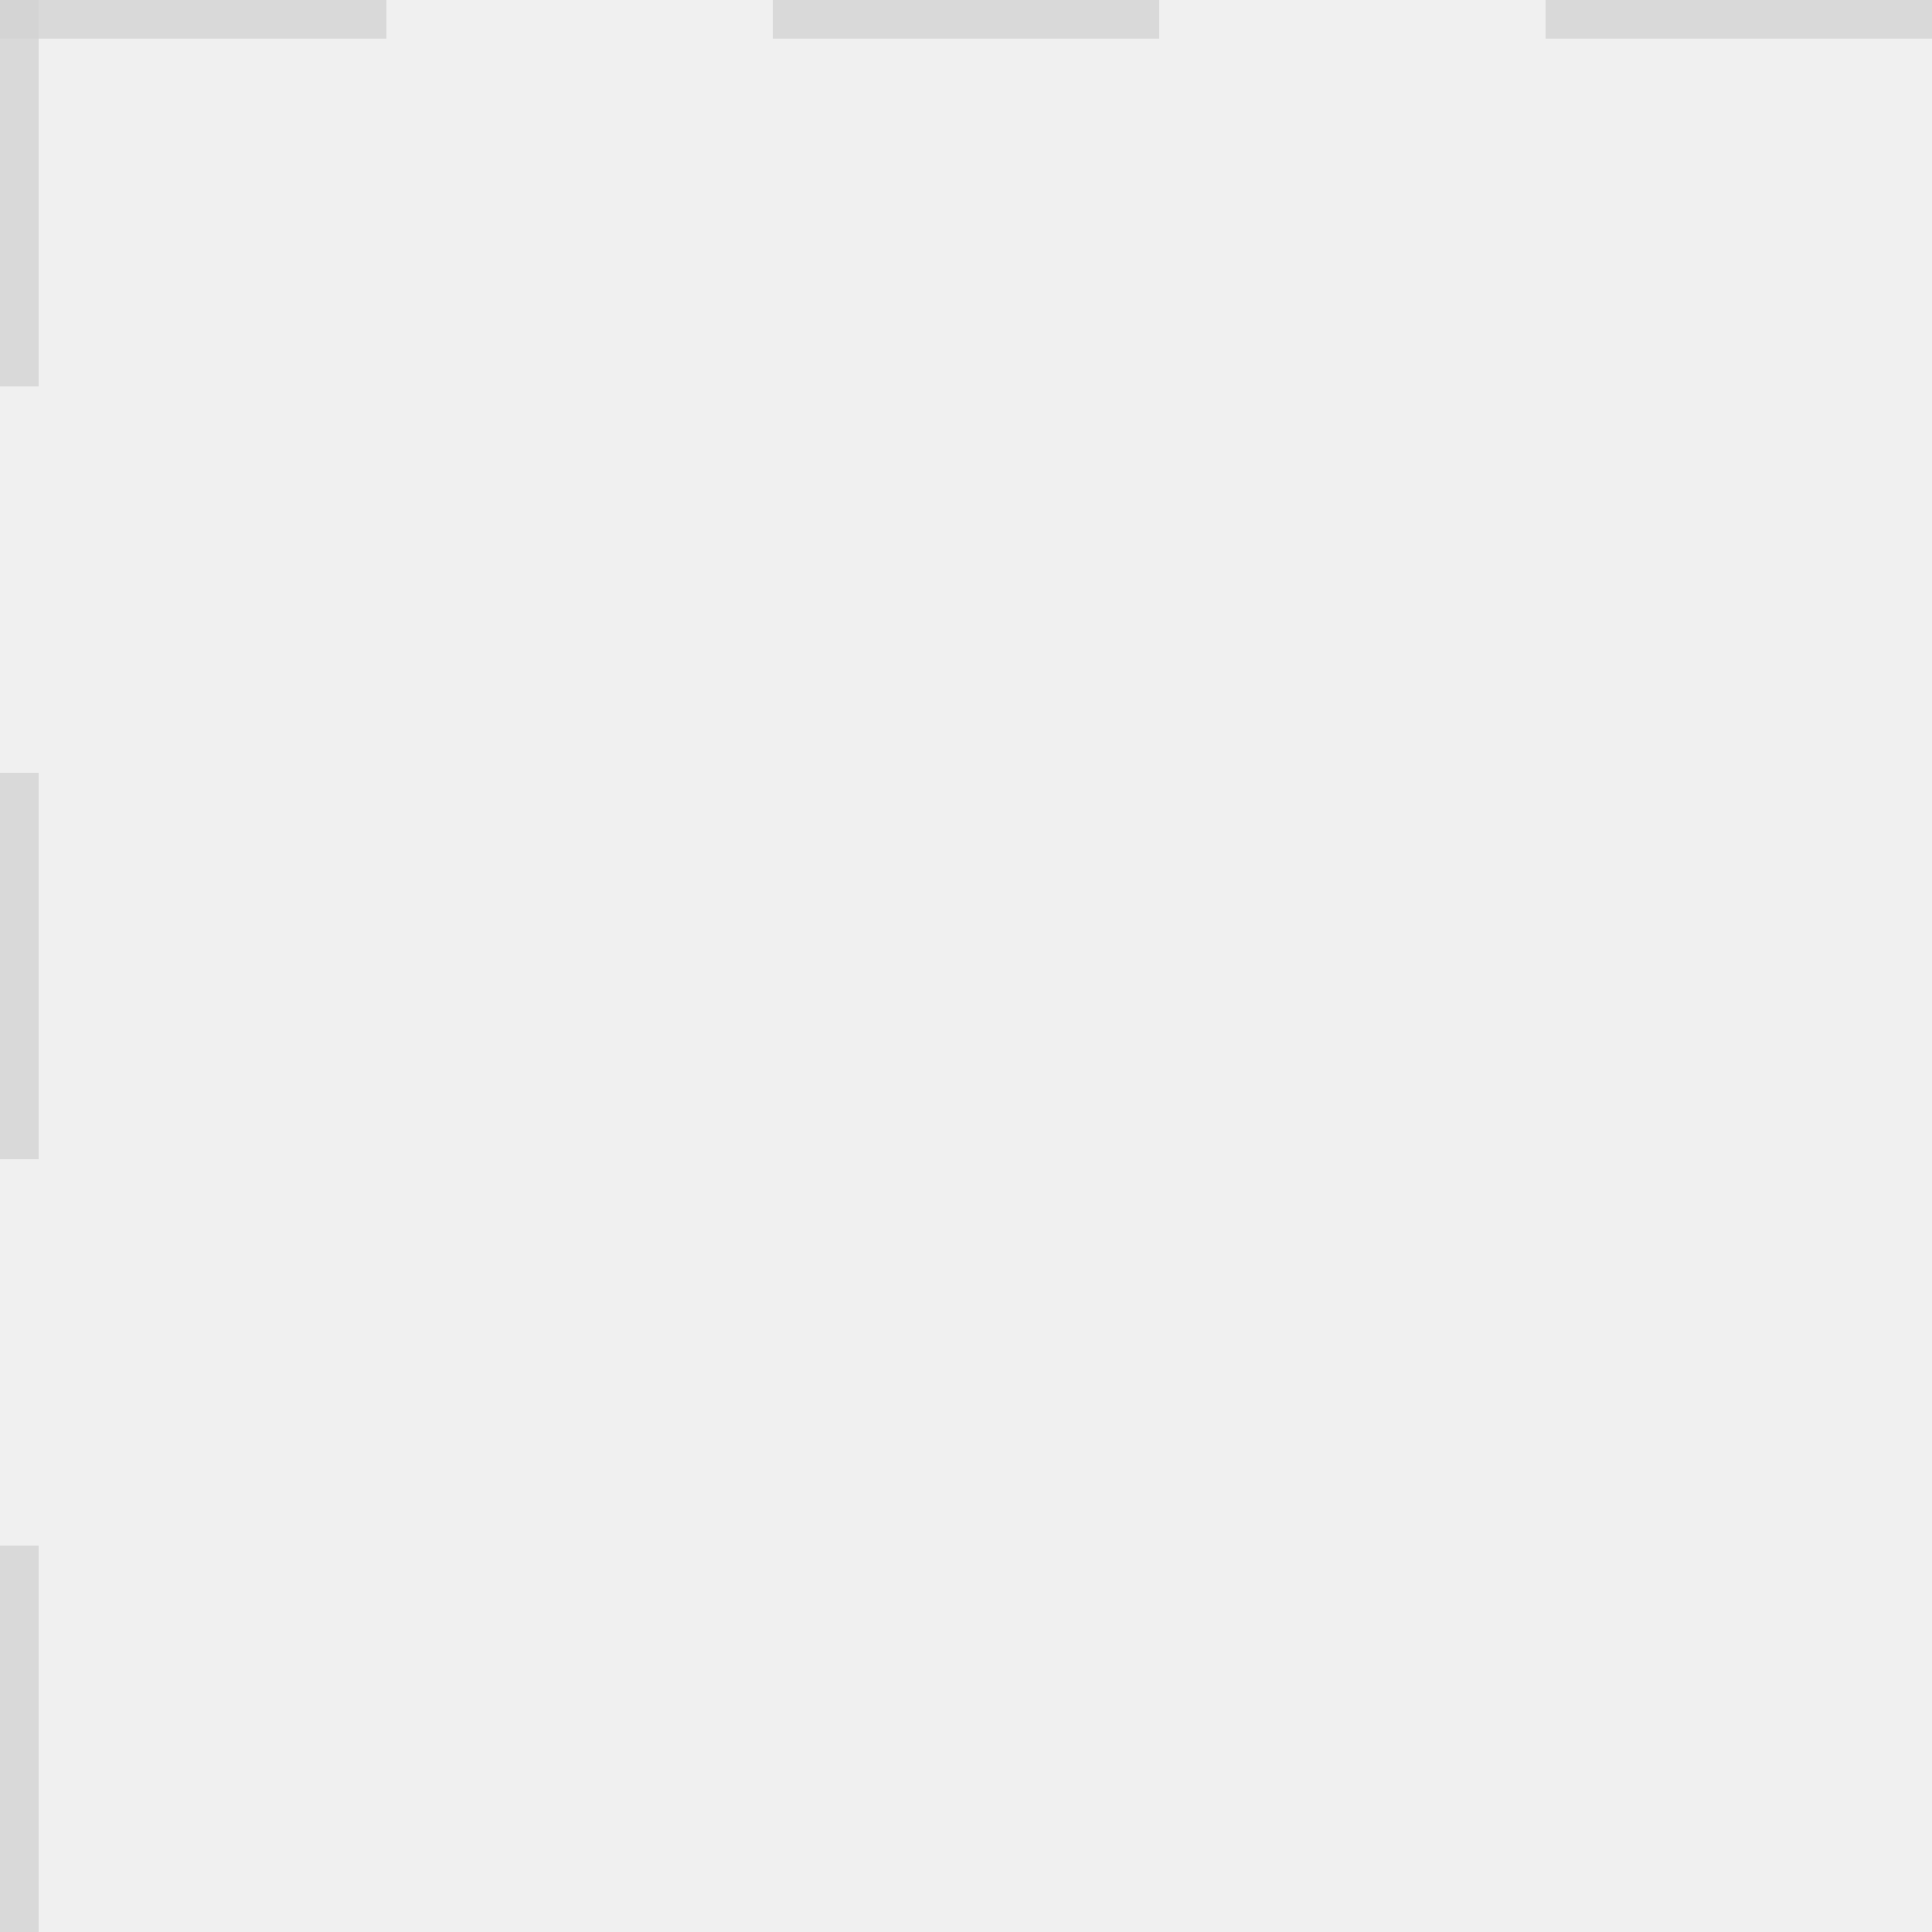
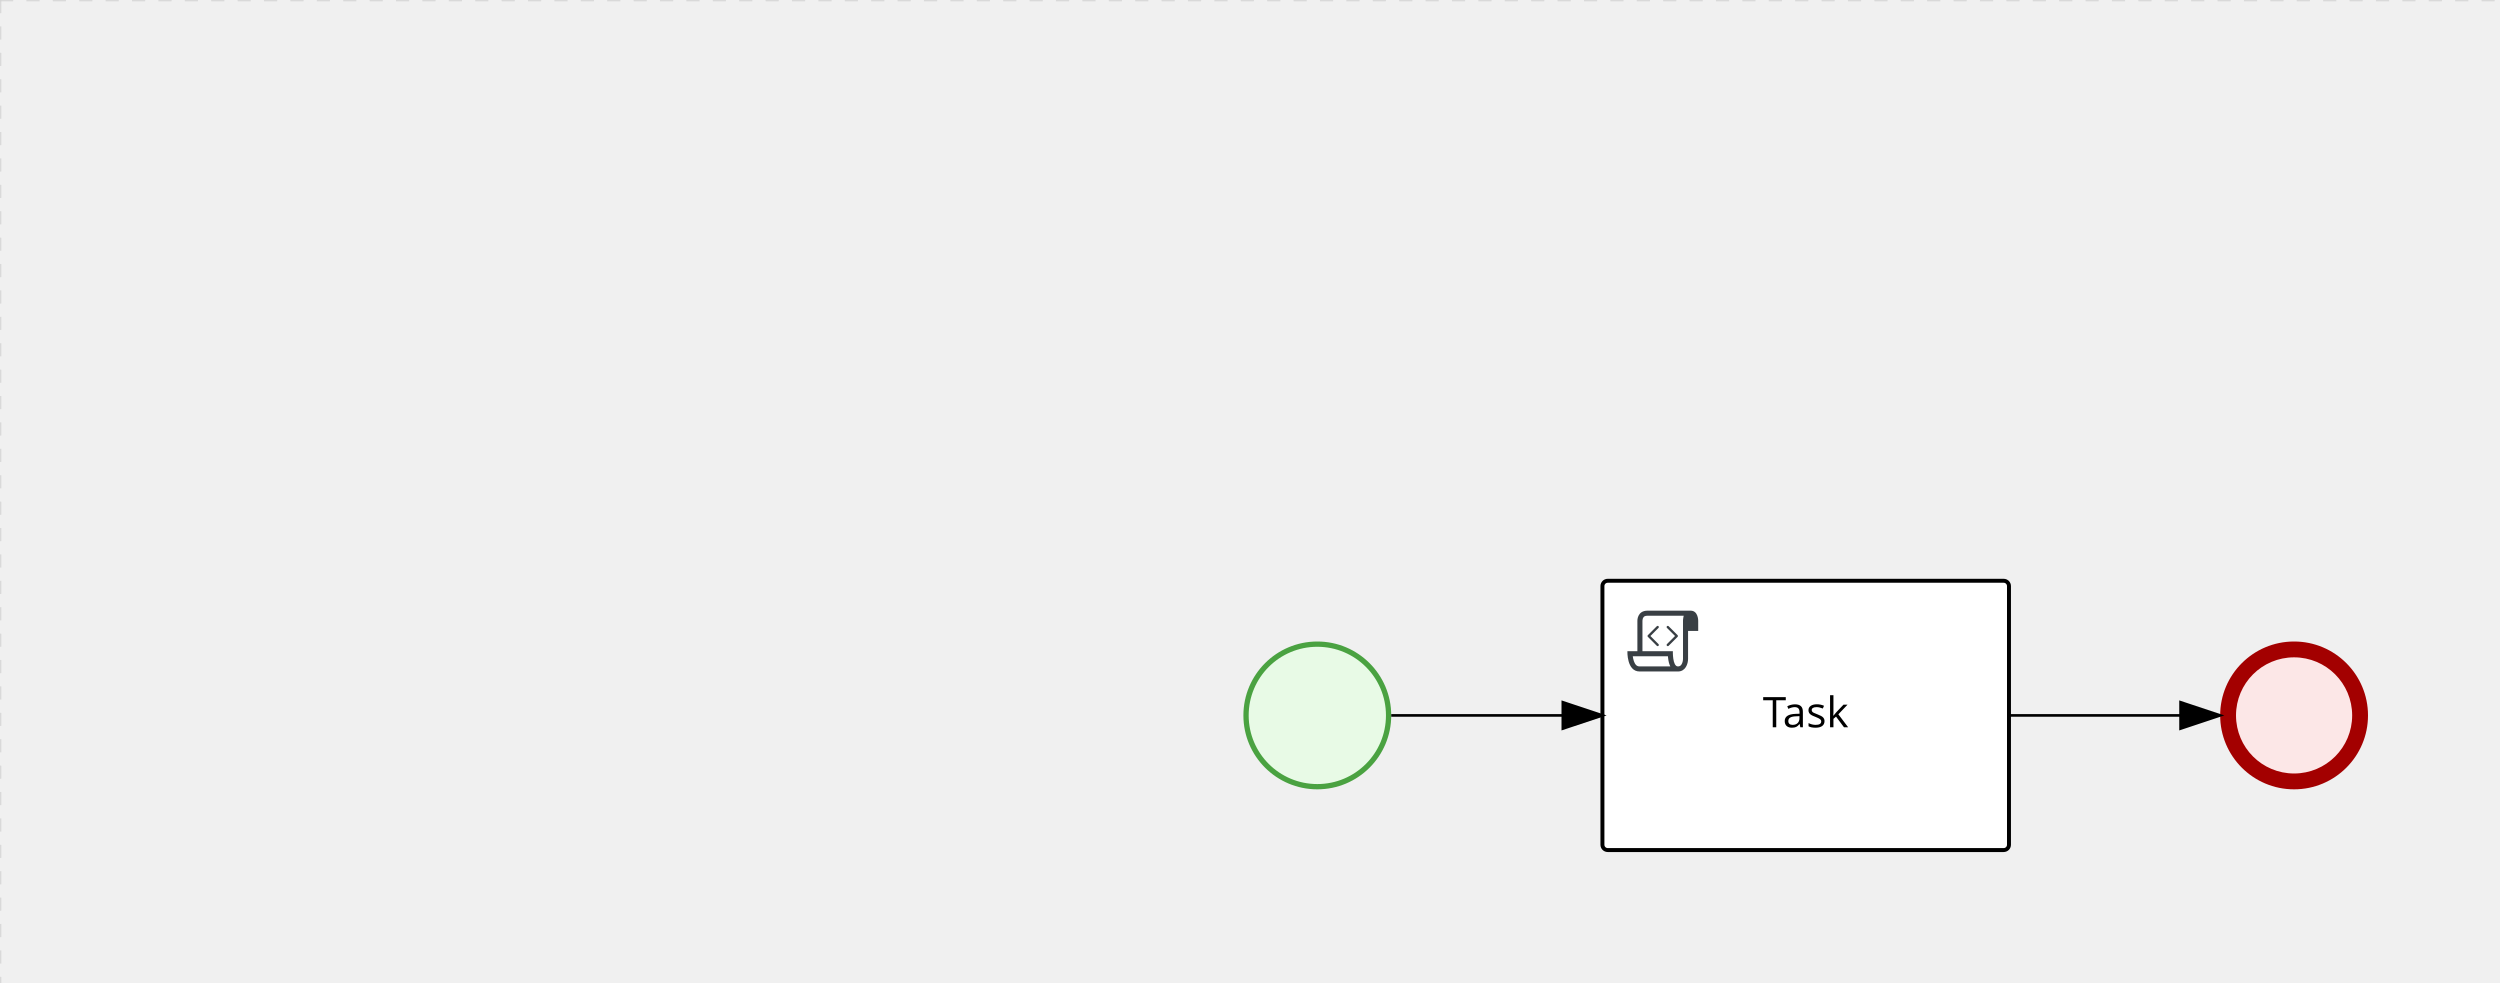
- <svg xmlns="http://www.w3.org/2000/svg" version="1.1" width="25" height="25" viewBox="0 0 25 25">
+ <svg xmlns="http://www.w3.org/2000/svg" version="1.1" width="947" height="372" viewBox="0 0 947 372">
  <defs />
  <g transform="matrix(1,0,0,1,0,0)">
    <g>
      <g>
        <g>
          <path fill="none" stroke="#d3d3d3" paint-order="fill stroke markers" d=" M 0 0 L 1200 0" stroke-miterlimit="10" stroke-opacity="0.8" stroke-dasharray="5" />
        </g>
        <g>
          <path fill="none" stroke="#d3d3d3" paint-order="fill stroke markers" d=" M 0 0 L 0 800" stroke-miterlimit="10" stroke-opacity="0.8" stroke-dasharray="5" />
        </g>
      </g>
+       <g id="_4CFCAFE0-36B7-4DCF-8EA0-1E907BF6B238" bpmn2nodeid="_4CFCAFE0-36B7-4DCF-8EA0-1E907BF6B238" transform="matrix(1,0,0,1,471,243)">
+         <g>
+           <path fill="none" stroke="none" />
+         </g>
+         <g transform="matrix(0.125,0,0,0.125,0,0)">
+           <g transform="matrix(1,0,0,1,0,0)">
+             <path fill="#e8fae6" stroke="none" id="_4CFCAFE0-36B7-4DCF-8EA0-1E907BF6B238?shapeType=BACKGROUND" paint-order="stroke fill markers" d=" M 0 0 M 444 224 C 444 263.9 434.2 300.8 414.4 334.5 C 394.7 368.2 368 394.9 334.4 414.5 C 300.8 434.1 263.9 444 224 444 C 184.1 444 147.2 434.2 113.5 414.4 C 79.8 394.7 53.1 368 33.5 334.4 C 13.9 300.8 4 263.9 4 224 C 4 184.1 13.8 147.2 33.6 113.5 C 53.4 79.8 80.1 53.1 113.6 33.5 C 147.1 13.9 184.1 4 224 4 C 263.9 4 300.8 13.8 334.5 33.6 C 368.2 53.4 394.9 80.1 414.5 113.6 C 434.1 147.1 444 184.1 444 224 Z" />
+           </g>
+           <g>
+             <g transform="matrix(1,0,0,1,0,0)">
+               <g transform="matrix(1,0,0,1,0,0)">
+                 <path fill="rgb(74,162,65)" stroke="none" id="_4CFCAFE0-36B7-4DCF-8EA0-1E907BF6B238?shapeType=BORDER&amp;renderType=FILL" paint-order="stroke fill markers" d=" M 0 0 M 224 0 C 100.3 0 0 100.3 0 224 C 0 347.7 100.3 448 224 448 C 347.7 448 448 347.7 448 224 C 448 100.3 347.7 0 224 0 Z M 0 0 M 224 432 C 109.1 432 16 338.9 16 224 C 16 109.1 109.1 16 224 16 C 338.9 16 432 109.1 432 224 C 432 338.9 338.9 432 224 432 Z" />
+               </g>
+             </g>
+           </g>
+         </g>
+         <g transform="matrix(1,0,0,1,28,61)" />
+       </g>
+       <g transform="matrix(1,0,0,1,471,243)" />
+       <g id="_413B74E1-E99D-411A-910A-C686320FCC19" bpmn2nodeid="_413B74E1-E99D-411A-910A-C686320FCC19" transform="matrix(1,0,0,1,607,220)">
+         <g>
+           <path fill="none" stroke="none" />
+         </g>
+         <g transform="matrix(1,0,0,1,0,0)">
+           <path fill="#ffffff" stroke="none" id="_413B74E1-E99D-411A-910A-C686320FCC19?shapeType=BACKGROUND" paint-order="stroke fill markers" d=" M 2 0 L 152 0 L 152 0 A 2 2 0 0 1 154 2 L 154 100 L 154 100 A 2 2 0 0 1 152 102 L 2 102 L 2 102 A 2 2 0 0 1 0 100 L 0 2 L 0 2 A 2 2 0 0 1 2 0 Z" />
+         </g>
+         <g transform="matrix(1,0,0,1,0,0)">
+           <path fill="none" stroke="rgb(0,0,0)" id="_413B74E1-E99D-411A-910A-C686320FCC19?shapeType=BORDER&amp;renderType=STROKE" paint-order="fill stroke markers" d=" M 2 0 L 152 0 L 152 0 A 2 2 0 0 1 154 2 L 154 100 L 154 100 A 2 2 0 0 1 152 102 L 2 102 L 2 102 A 2 2 0 0 1 0 100 L 0 2 L 0 2 A 2 2 0 0 1 2 0 Z" stroke-miterlimit="10" stroke-width="1.5" stroke-dasharray="" />
+         </g>
+         <g>
+           <g transform="matrix(0.06,0,0,0.06,9.4,9.4)">
+             <g transform="matrix(1,0,0,1,0,0)">
+               <path fill="#393f44" stroke="none" id="_413B74E1-E99D-411A-910A-C686320FCC19_task__T703__3wNP" paint-order="stroke fill markers" d=" M 0 0 M 197.3 130.2 C 194.4 127.3 189.6 127.3 186.7 130.2 L 130.2 186.7 C 127.3 189.6 127.3 194.4 130.2 197.3 L 186.7 253.8 C 188.1 255.3 190.1 256 192 256 C 193.9 256 195.9 255.3 197.3 253.7 C 200.2 250.8 200.2 246 197.3 243.1 L 146.2 192 L 197.3 140.8 C 200.2 137.9 200.2 133.1 197.3 130.2 Z" />
+             </g>
+             <g transform="matrix(1,0,0,1,0,0)">
+               <path fill="#393f44" stroke="none" id="_413B74E1-E99D-411A-910A-C686320FCC19_task__T703__gqkB" paint-order="stroke fill markers" d=" M 0 0 M 261.3 130.2 C 258.4 127.3 253.6 127.3 250.7 130.2 C 247.8 133.1 247.8 137.9 250.7 140.8 L 301.8 191.9 L 250.7 243 C 247.8 245.9 247.8 250.7 250.7 253.6 C 252.1 255.3 254.1 256 256 256 C 257.9 256 259.9 255.3 261.3 253.8 L 317.8 197.3 C 320.7 194.4 320.7 189.6 317.8 186.7 L 261.3 130.2 Z" />
+             </g>
+             <g transform="matrix(1,0,0,1,0,0)">
+               <path fill="#393f44" stroke="none" id="_413B74E1-E99D-411A-910A-C686320FCC19_task__T703__x19X" paint-order="stroke fill markers" d=" M 0 0 M 400 32 C 400 32 152.8 32 128 32 C 62 32 64 96 64 96 L 64 288 L 1 288 C 1 288 -4 416 78 416 L 320 416 C 368 416 384 368 384 336 C 384 314.2 384 224.4 384 160 L 448 160 L 448 96 C 448 96 449 32 400 32 Z M 0 0 M 78 383.9 C 68.5 383.9 61.6 381.1 55.5 374.9 C 43.4 362.4 37.5 339.6 34.9 320 L 256.9 320 C 257.1 322.7 257.3 325.4 257.6 328.2 C 260 351.6 264.7 370.1 271.9 383.9 L 78 383.9 L 78 383.9 Z M 0 0 M 352 336 C 352 345.9 349.6 360.3 342.9 371 C 337.2 380.1 330.4 384 320 384 C 285 384 288 288 288 288 L 96 288 L 96 96 L 96 95.9 L 96 95.1 C 96 90.6 97.6 78.3 104.7 71.2 C 106.5 69.4 111.9 64 128 64 L 356.5 64 C 354.4 72.8 352.8 81.8 352.2 89.9 C 352.2 90.5 352.1 91.1 352.1 91.7 C 352.1 92 352.1 92.3 352.1 92.6 C 352 94.8 352 96 352 96 L 352 160 L 352 336 Z" />
+             </g>
+           </g>
+         </g>
+         <g transform="matrix(1,0,0,1,60.75,43.5)">
+           <text fill="#000000" stroke="none" font-family="Open Sans" font-size="12pt" font-style="normal" font-weight="normal" text-decoration="normal" x="16.25" y="12" text-anchor="middle" dominant-baseline="alphabetic">Task</text>
+         </g>
+       </g>
+       <g id="_E12A5D81-6BC4-45B9-8347-9D0F726F9B4F" bpmn2nodeid="_E12A5D81-6BC4-45B9-8347-9D0F726F9B4F">
+         <g>
+           <path fill="none" stroke="#000000" paint-order="fill stroke markers" d=" M 527 271 L 592 271" stroke-miterlimit="10" stroke-dasharray="" />
+         </g>
+         <g transform="matrix(1,0,0,1,527,271)" />
+         <g transform="matrix(6.123233995736766e-17,1,-1,6.123233995736766e-17,607,266)">
+           <path fill="#000000" stroke="#000000" paint-order="fill stroke markers" d=" M 10 15 L 0 15 L 5 0 Z" stroke-miterlimit="10" stroke-dasharray="" />
+         </g>
+         <g transform="matrix(1,0,0,1,527,261)" />
+       </g>
+       <g transform="matrix(1,0,0,1,607,220)" />
+       <g id="_39A36823-96ED-4735-AC34-99E67F3DF0FF" bpmn2nodeid="_39A36823-96ED-4735-AC34-99E67F3DF0FF" transform="matrix(1,0,0,1,841,243)">
+         <g>
+           <path fill="none" stroke="none" />
+         </g>
+         <g transform="matrix(0.125,0,0,0.125,0,0)">
+           <g transform="matrix(1,0,0,1,0,0)">
+             <path fill="#fce7e7" stroke="none" id="_39A36823-96ED-4735-AC34-99E67F3DF0FF?shapeType=BACKGROUND" paint-order="stroke fill markers" d=" M 0 0 M 444 224 C 444 263.9 434.2 300.8 414.4 334.5 C 394.7 368.2 368 394.9 334.4 414.5 C 300.8 434.1 263.9 444 224 444 C 184.1 444 147.2 434.2 113.5 414.4 C 79.8 394.7 53.1 368 33.5 334.4 C 13.9 300.8 4 263.9 4 224 C 4 184.1 13.8 147.2 33.6 113.5 C 53.4 79.8 80.1 53.1 113.6 33.5 C 147.1 13.9 184.1 4 224 4 C 263.9 4 300.8 13.8 334.5 33.6 C 368.2 53.4 394.9 80.1 414.5 113.6 C 434.1 147.1 444 184.1 444 224 Z" />
+           </g>
+           <g>
+             <g transform="matrix(1,0,0,1,0,0)">
+               <g transform="matrix(1,0,0,1,0,0)">
+                 <path fill="rgb(163,0,0)" stroke="none" id="_39A36823-96ED-4735-AC34-99E67F3DF0FF?shapeType=BORDER&amp;renderType=FILL" paint-order="stroke fill markers" d=" M 0 0 M 224 0 C 100.3 0 0 100.3 0 224 C 0 347.7 100.3 448 224 448 C 347.7 448 448 347.7 448 224 C 448 100.3 347.7 0 224 0 Z M 0 0 M 224 400 C 126.8 400 48 321.2 48 224 C 48 126.8 126.8 48 224 48 C 321.2 48 400 126.8 400 224 C 400 321.2 321.2 400 224 400 Z" />
+               </g>
+             </g>
+           </g>
+         </g>
+         <g transform="matrix(1,0,0,1,28,61)" />
+       </g>
+       <g id="_A8484941-0830-497E-BCE1-86FC387DFCCA" bpmn2nodeid="_A8484941-0830-497E-BCE1-86FC387DFCCA">
+         <g>
+           <path fill="none" stroke="#000000" paint-order="fill stroke markers" d=" M 761 271 L 826 271" stroke-miterlimit="10" stroke-dasharray="" />
+         </g>
+         <g transform="matrix(1,0,0,1,761,271)" />
+         <g transform="matrix(6.123233995736766e-17,1,-1,6.123233995736766e-17,841,266)">
+           <path fill="#000000" stroke="#000000" paint-order="fill stroke markers" d=" M 10 15 L 0 15 L 5 0 Z" stroke-miterlimit="10" stroke-dasharray="" />
+         </g>
+         <g transform="matrix(1,0,0,1,761,261)" />
+       </g>
+       <g transform="matrix(1,0,0,1,841,243)" />
    </g>
  </g>
</svg>
